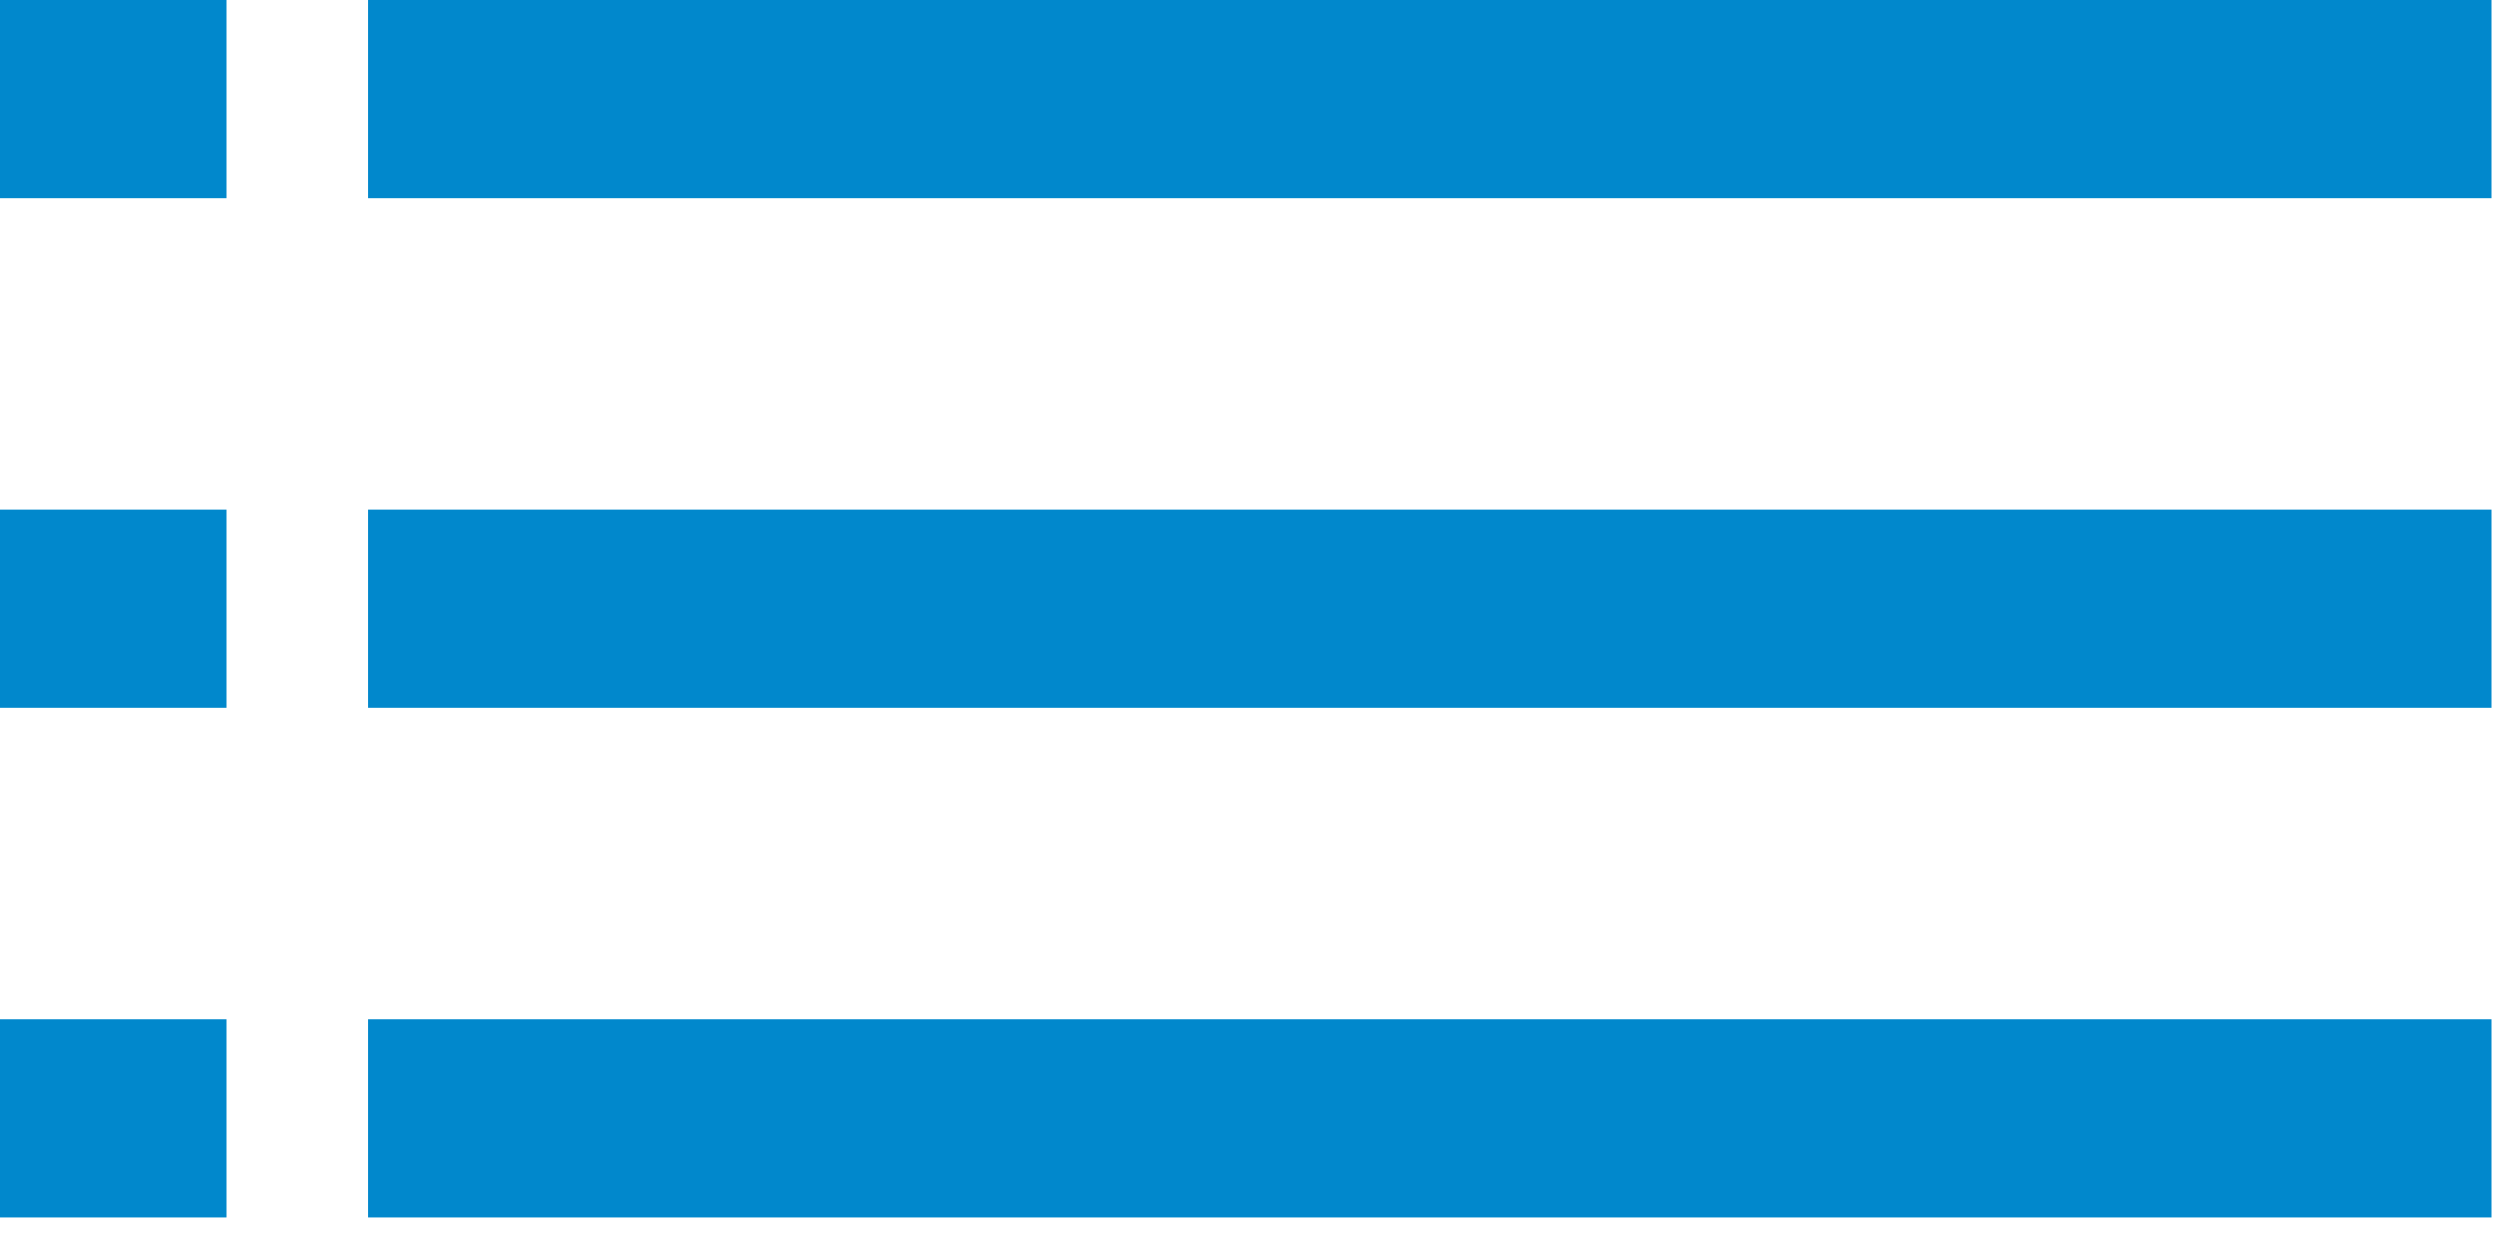
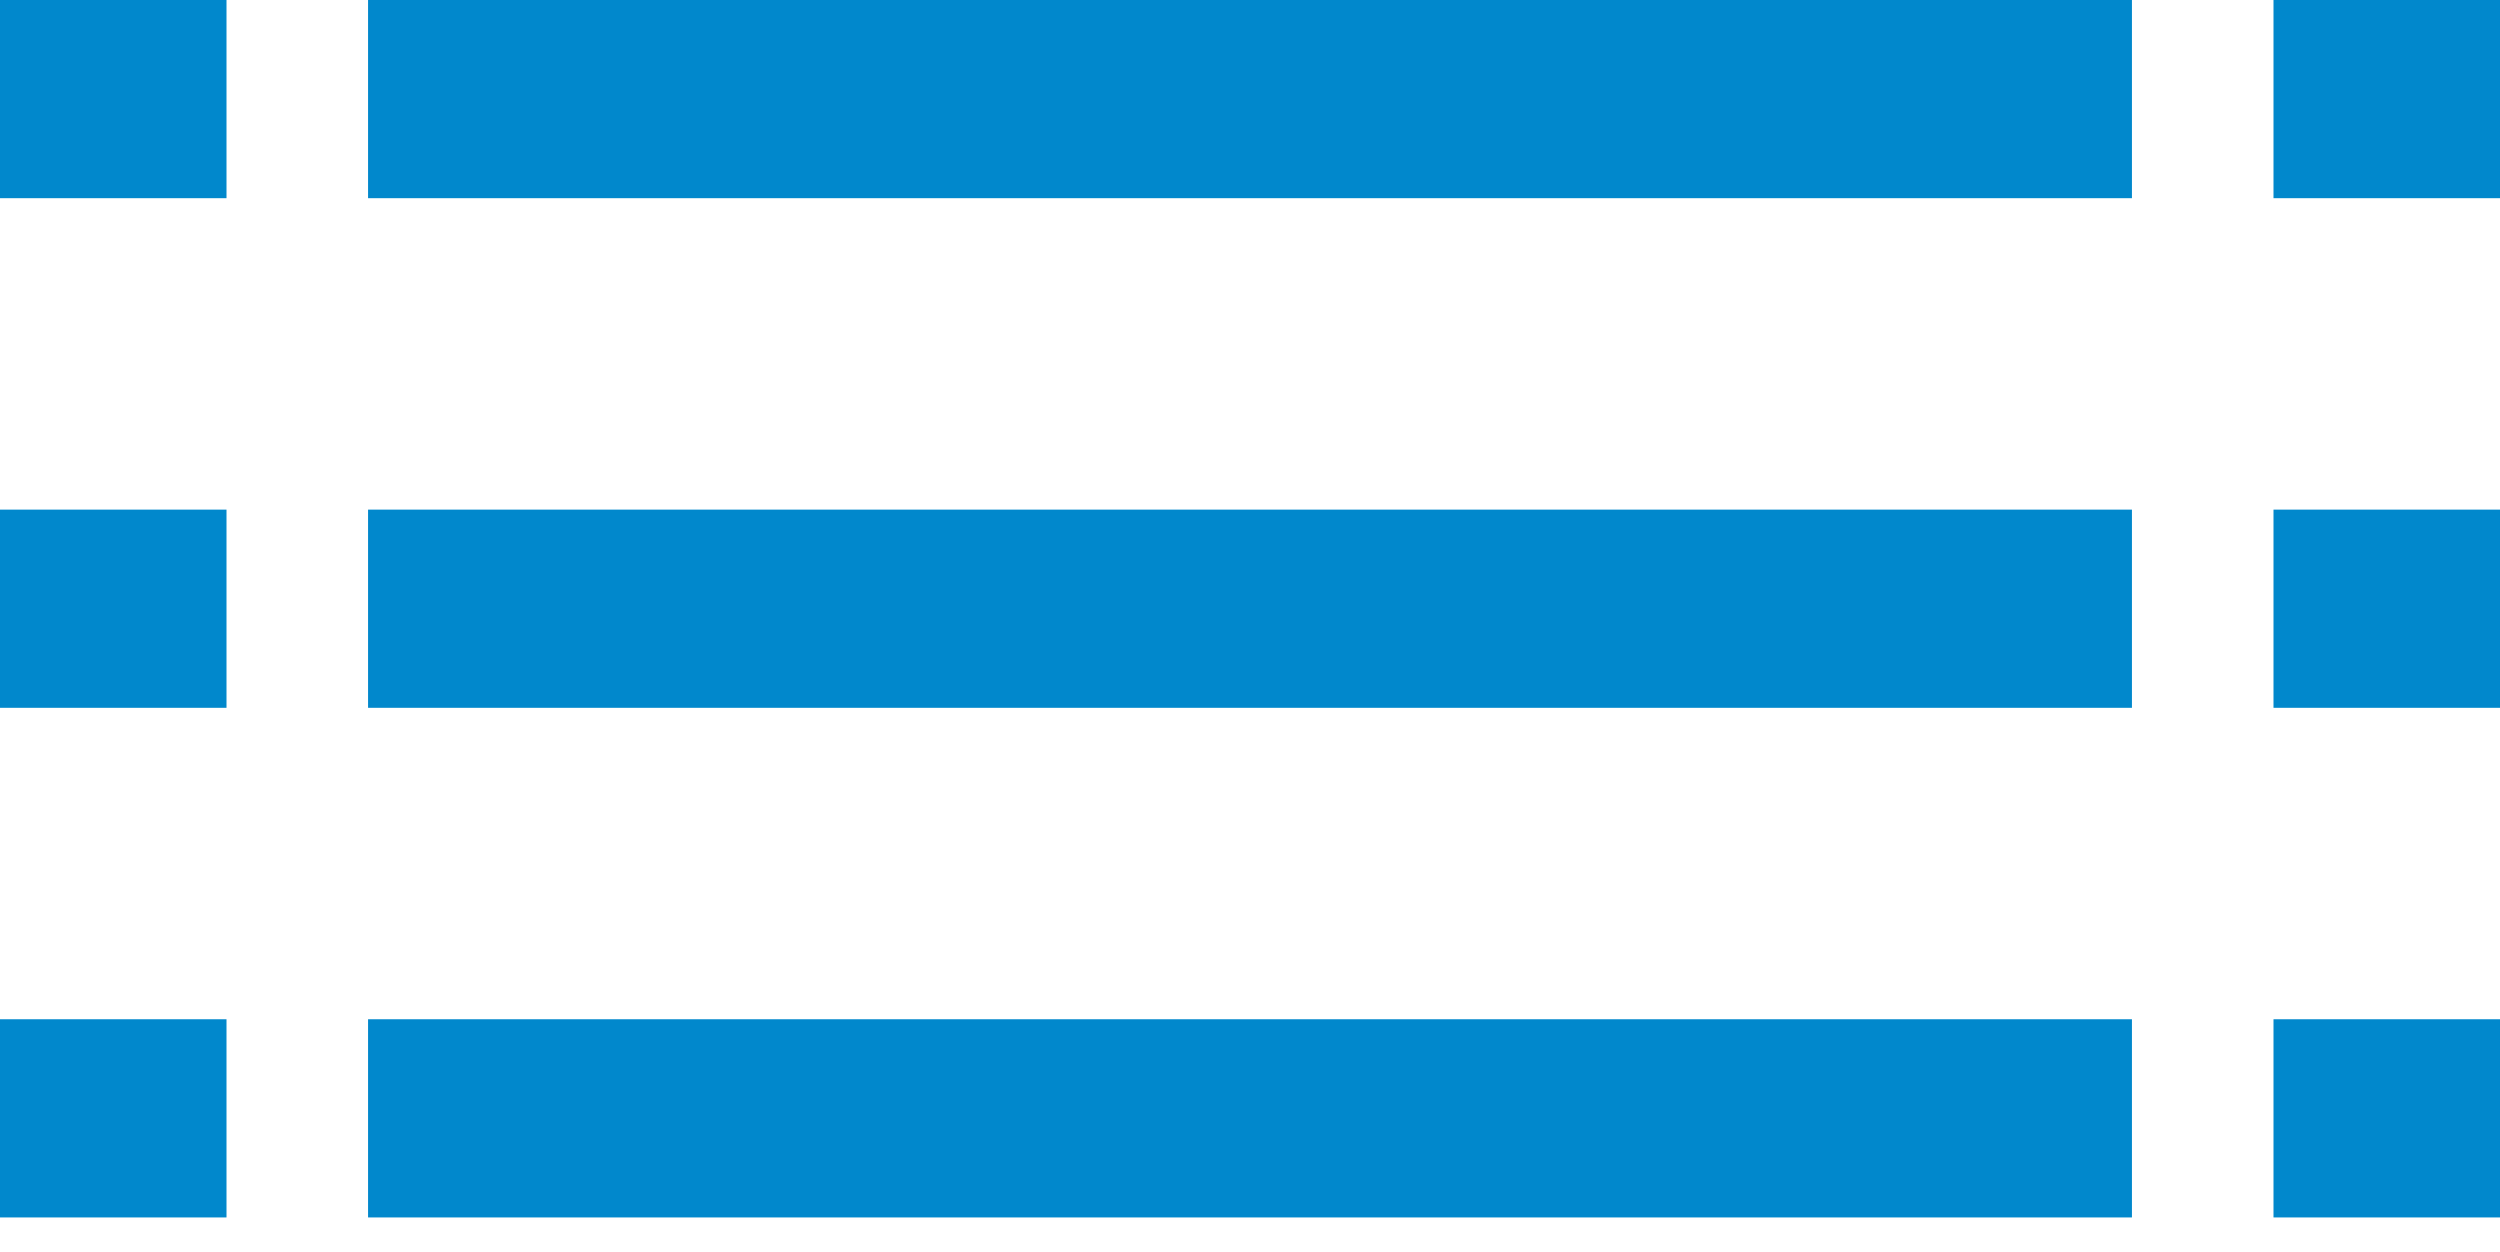
<svg xmlns="http://www.w3.org/2000/svg" version="1.1" id="Layer_1" x="0px" y="0px" viewBox="0 0 88.3 44.2" enable-background="new 0 0 88.3 44.2" xml:space="preserve">
  <rect fill="#0188cc" width="8" height="7" />
  <rect fill="#0188cc" width="8" height="7" y="18" />
  <rect fill="#0188cc" width="8" height="7" y="36" />
-   <rect x="13" fill="#0188cc" width="75" height="7" />
-   <rect x="13" fill="#0188cc" width="75" height="7" y="18" />
-   <rect x="13" fill="#0188cc" width="75" height="7" y="36" />
-   <rect fill="#0188cc" width="8" height="7" x="92" />
-   <rect fill="#0188cc" width="8" height="7" x="92" y="18" />
-   <rect fill="#0188cc" width="8" height="7" x="92" y="36" />
+   <rect x="13" fill="#0188cc" width="62.3" height="7" />
+   <rect x="13" fill="#0188cc" width="62.3" height="7" y="18" />
+   <rect x="13" fill="#0188cc" width="62.3" height="7" y="36" />
+   <rect fill="#0188cc" width="8" height="7" x="80.3" />
+   <rect fill="#0188cc" width="8" height="7" x="80.3" y="18" />
+   <rect fill="#0188cc" width="8" height="7" x="80.3" y="36" />
</svg>
